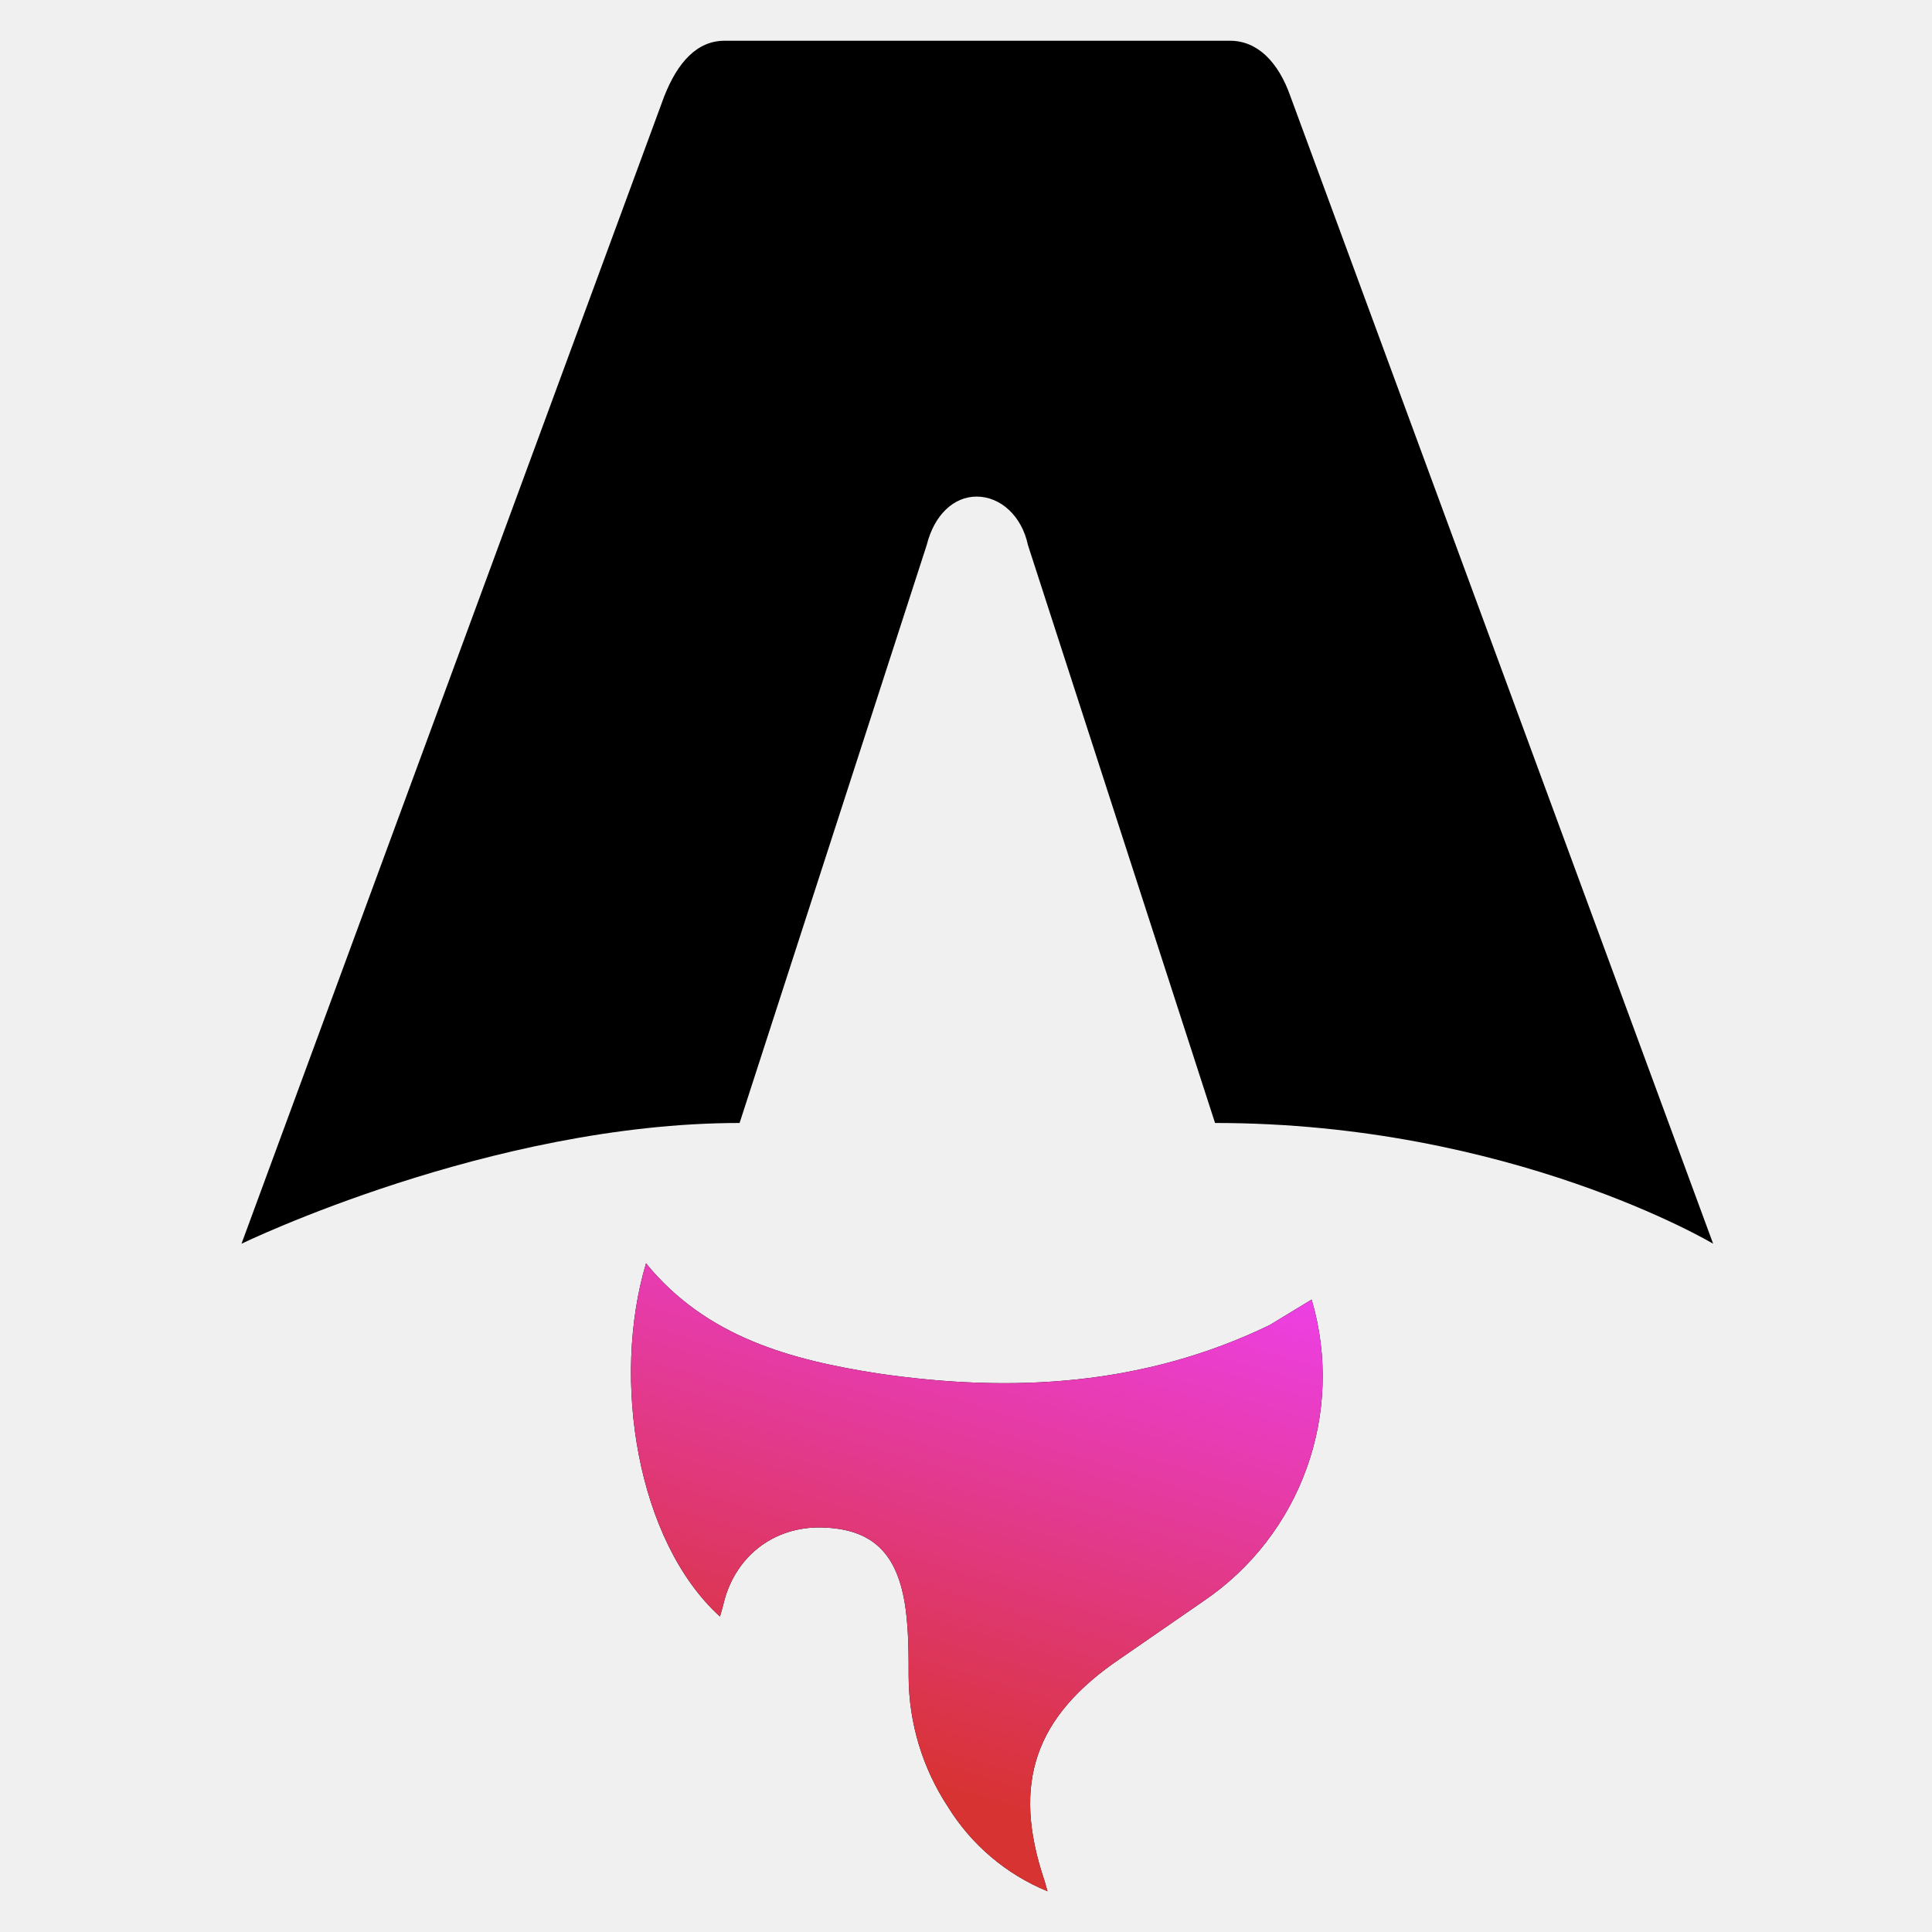
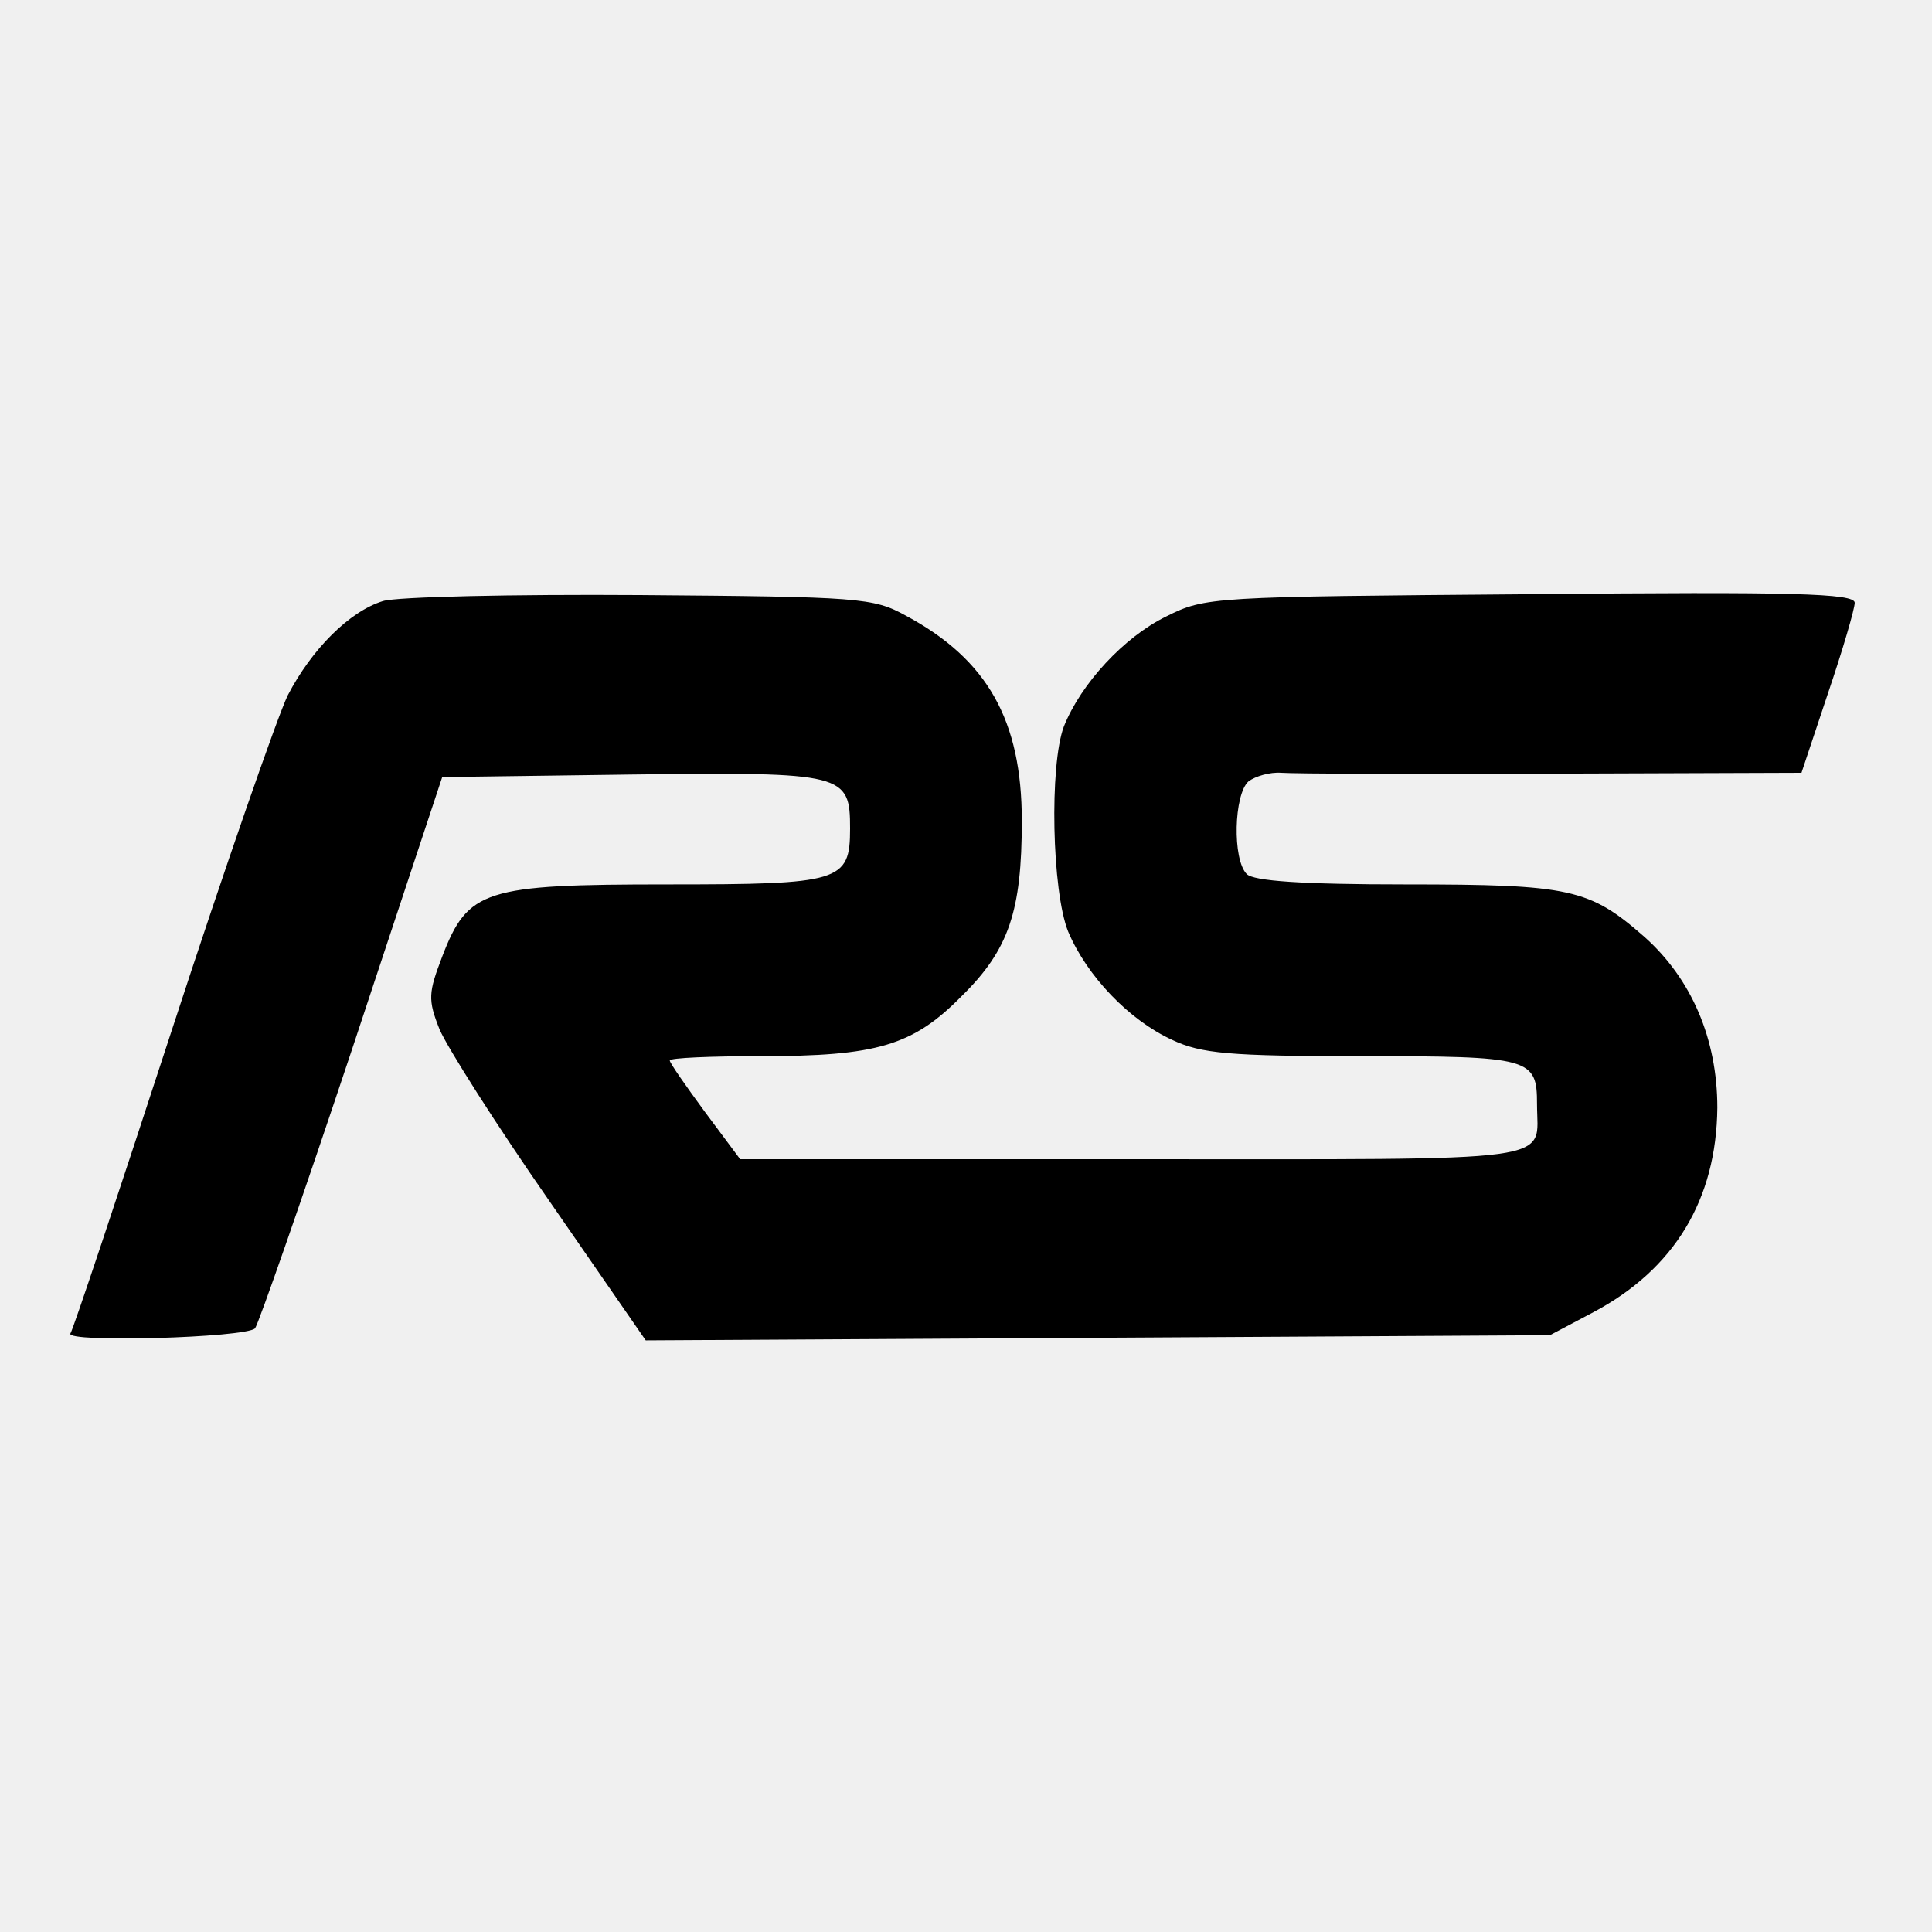
- <svg xmlns="http://www.w3.org/2000/svg" fill="none" viewBox="0 0 128 128">
-   <g>
-     <path d="M47.7 107.1c-5.5-5-7.2-15.7-4.9-23.4 4 4.9 9.6 6.4 15.4 7.3 8.9 1.3 17.6.8 25.9-3.2l2.8-1.7a18 18 0 0 1-7.2 20l-5.5 3.8c-5.6 3.8-7.2 8.2-5 14.7l.2.7a14 14 0 0 1-6.6-5.6 15.8 15.8 0 0 1-2.6-8.6c0-1.5 0-3-.2-4.5-.5-3.7-2.2-5.3-5.5-5.4-3.3-.1-5.9 2-6.6 5.2l-.2.7Z" />
-     <path d="M16 82.4s16.5-8 33-8l12.4-38.3c.5-2 1.8-3.2 3.3-3.2 1.6 0 3 1.3 3.4 3.2l12.4 38.3c19.6 0 33 8 33 8l-28-76c-.8-2.3-2.2-3.7-4-3.7H48c-1.8 0-3.1 1.4-4 3.7l-28 76Z" />
+ <svg xmlns="http://www.w3.org/2000/svg" version="1.0" width="225pt" height="225pt" viewBox="0 0 225 225" preserveAspectRatio="xMidYMid meet">
+   <g transform="translate(0,225) scale(0.1,-0.1)" fill="#000000" stroke="none">
+     <path d="M446 1550 c-39 -12 -83 -56 -111 -110 -12 -25 -73 -200 -135 -390 -62 -190 -115 -349 -118 -353 -6 -11 204 -5 215 6 4 5 55 151 113 325 l105 317 222 3 c247 3 253 1 253 -63 0 -62 -11 -65 -213 -65 -213 0 -232 -6 -262 -84 -16 -42 -17 -50 -3 -85 9 -21 66 -111 128 -200 l112 -162 527 3 526 3 51 27 c94 50 143 131 144 238 0 80 -30 150 -85 199 -64 56 -86 61 -278 61 -121 0 -177 4 -185 12 -17 17 -15 93 2 108 8 6 25 11 38 10 13 -1 154 -2 315 -1 l291 1 31 93 c17 50 31 98 31 105 0 11 -72 13 -377 10 -373 -3 -379 -3 -425 -26 -49 -24 -99 -78 -119 -128 -17 -45 -14 -192 5 -239 22 -52 71 -103 121 -126 34 -16 66 -19 220 -19 198 0 205 -2 205 -56 0 -69 36 -64 -470 -64 l-458 0 -41 55 c-22 30 -41 57 -41 60 0 3 48 5 106 5 135 0 177 12 234 70 55 54 70 99 70 204 0 117 -40 188 -135 239 -38 21 -54 22 -310 24 -148 1 -283 -2 -299 -7z" />
  </g>
-   <path fill="url(#a)" d="M47.7 107.1c-5.5-5-7.2-15.7-4.9-23.4 4 4.9 9.6 6.4 15.4 7.3 8.9 1.3 17.6.8 25.9-3.2l2.8-1.7a18 18 0 0 1-7.2 20l-5.5 3.8c-5.6 3.8-7.2 8.2-5 14.7l.2.7a14 14 0 0 1-6.6-5.6 15.8 15.8 0 0 1-2.6-8.6c0-1.5 0-3-.2-4.5-.5-3.7-2.2-5.3-5.5-5.4-3.3-.1-5.9 2-6.6 5.2l-.2.7Z" />
-   <defs>
-     <linearGradient id="a" x1="64.7" x2="77.4" y1="119.2" y2="77.4" gradientUnits="userSpaceOnUse">
-       <stop stop-color="#D83333" />
-       <stop offset="1" stop-color="#F041FF" />
-     </linearGradient>
-   </defs>
-   <style>
-     g {
-       fill: #000;
-     }
- 
-     @media (prefers-color-scheme: dark) {
-       g {
-         fill: #FFF;
-       }
-     }
-   </style>
</svg>
